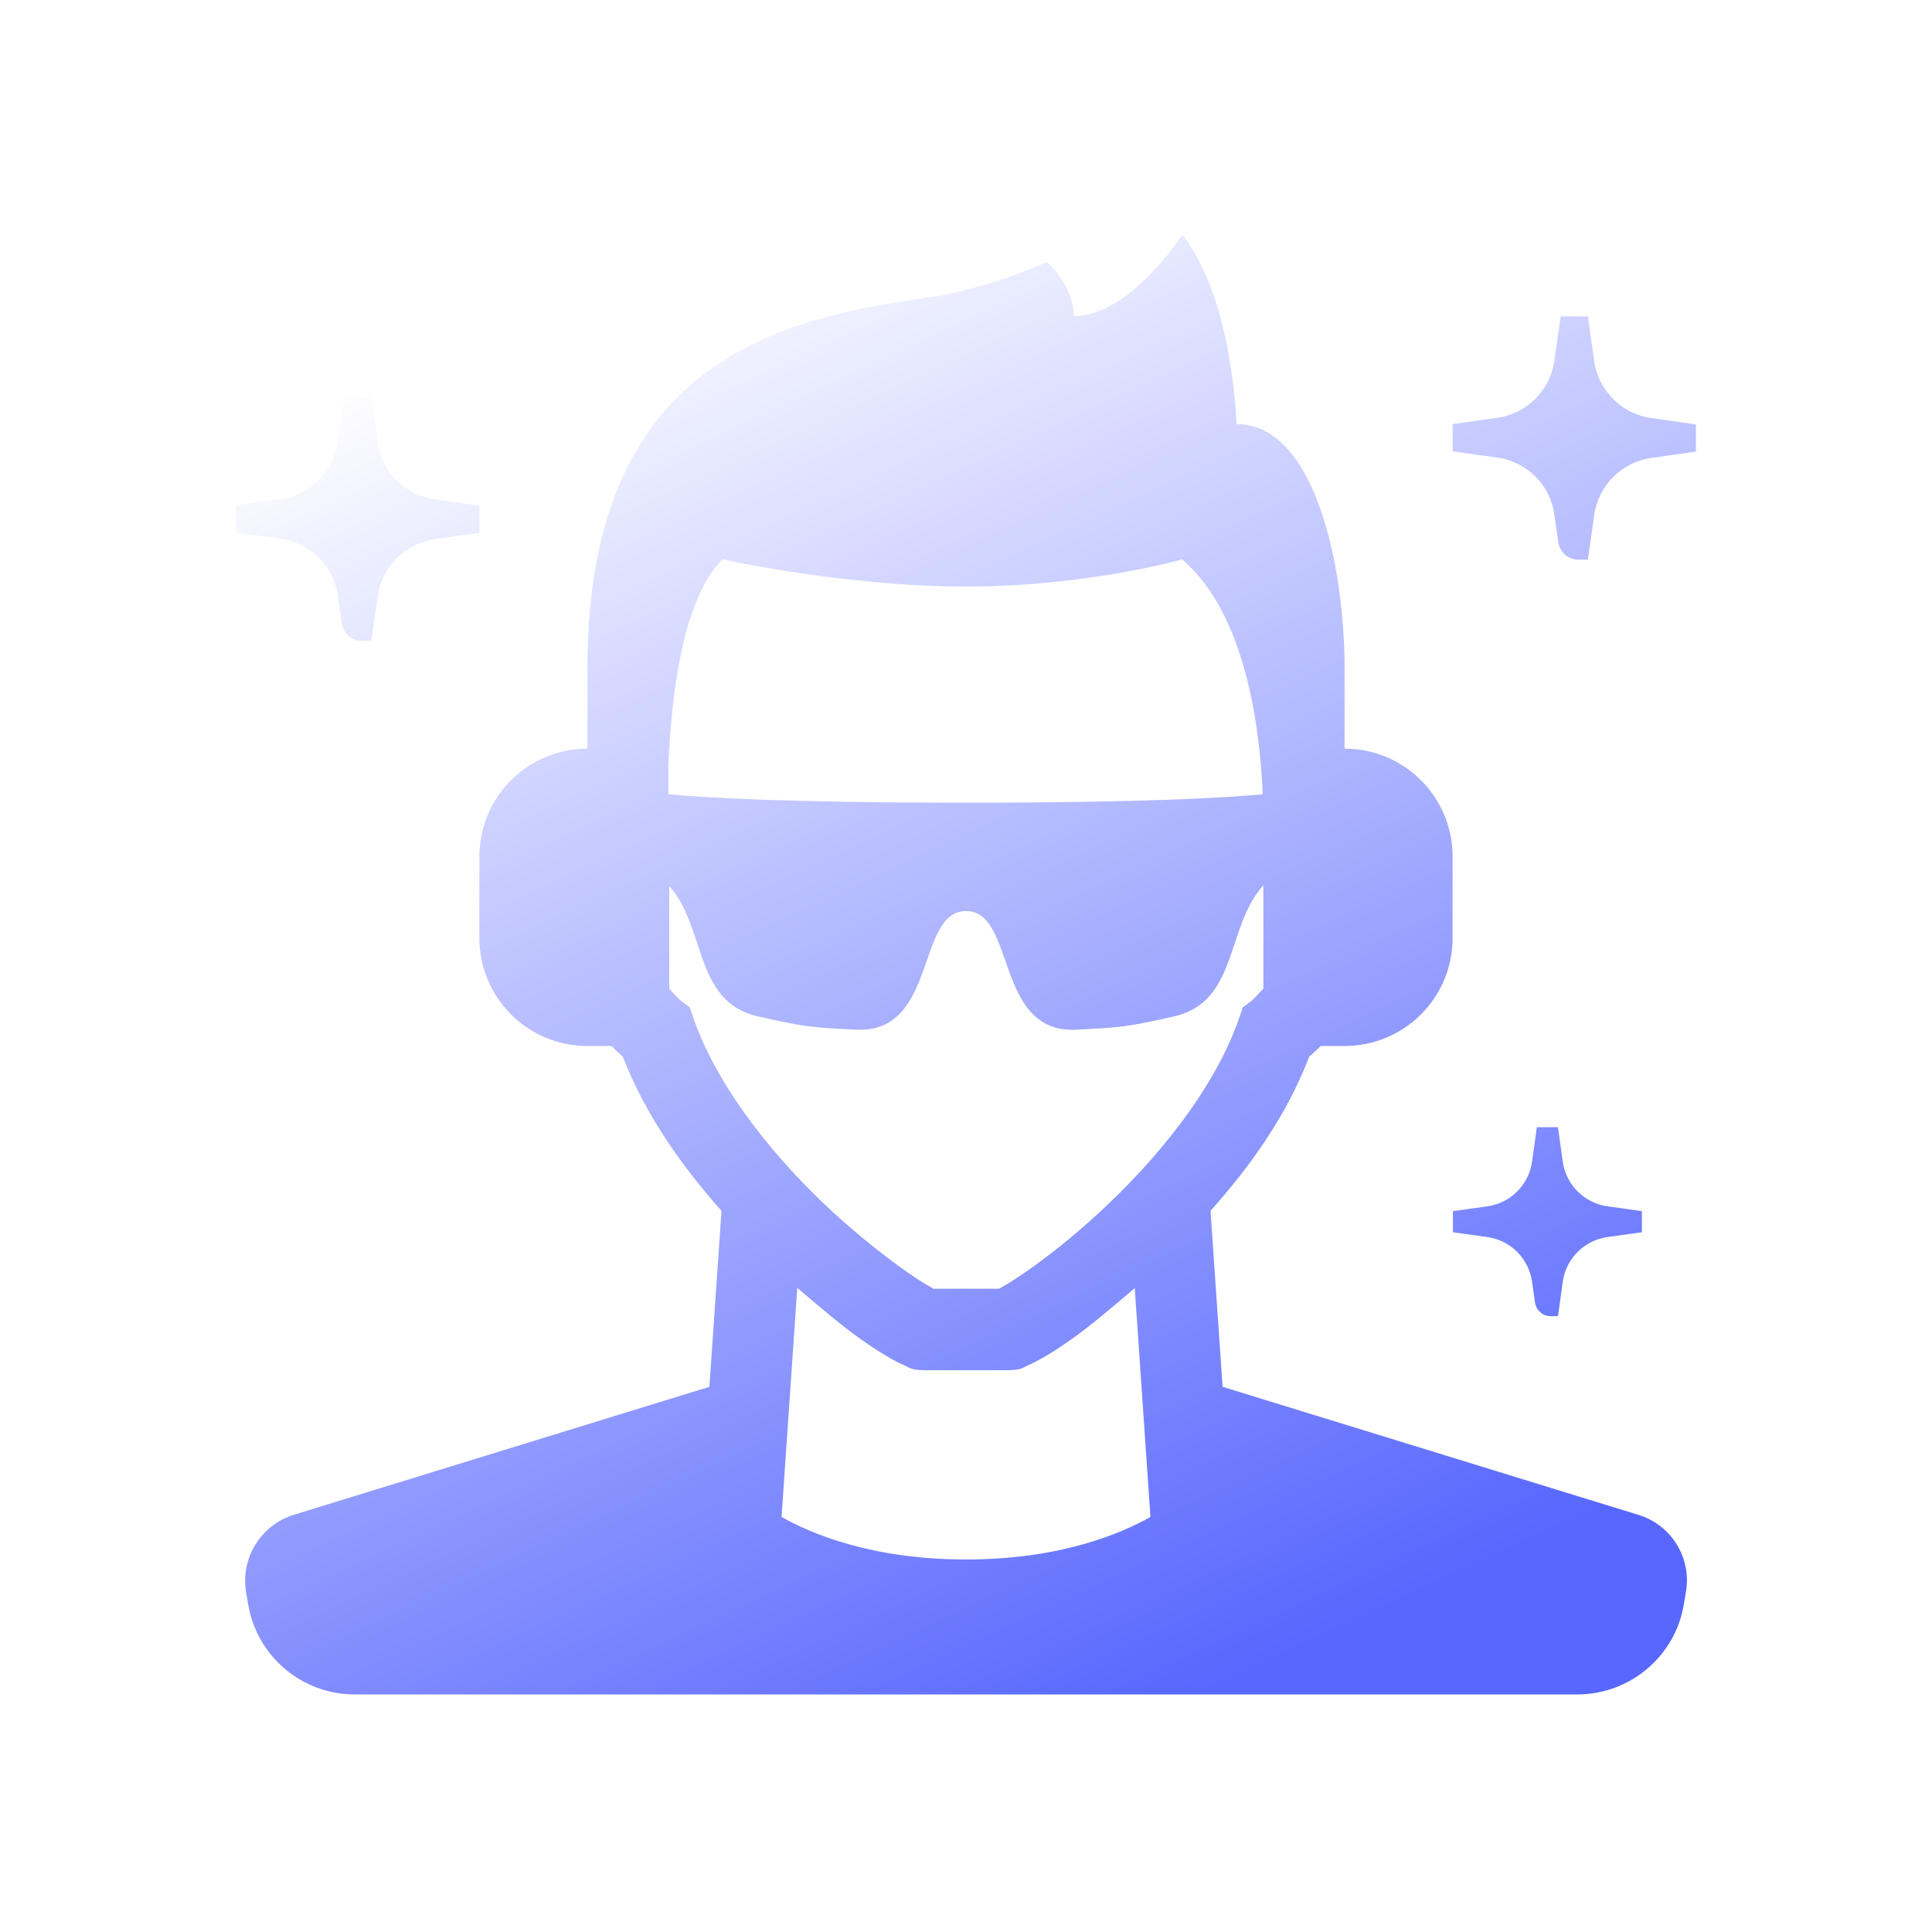
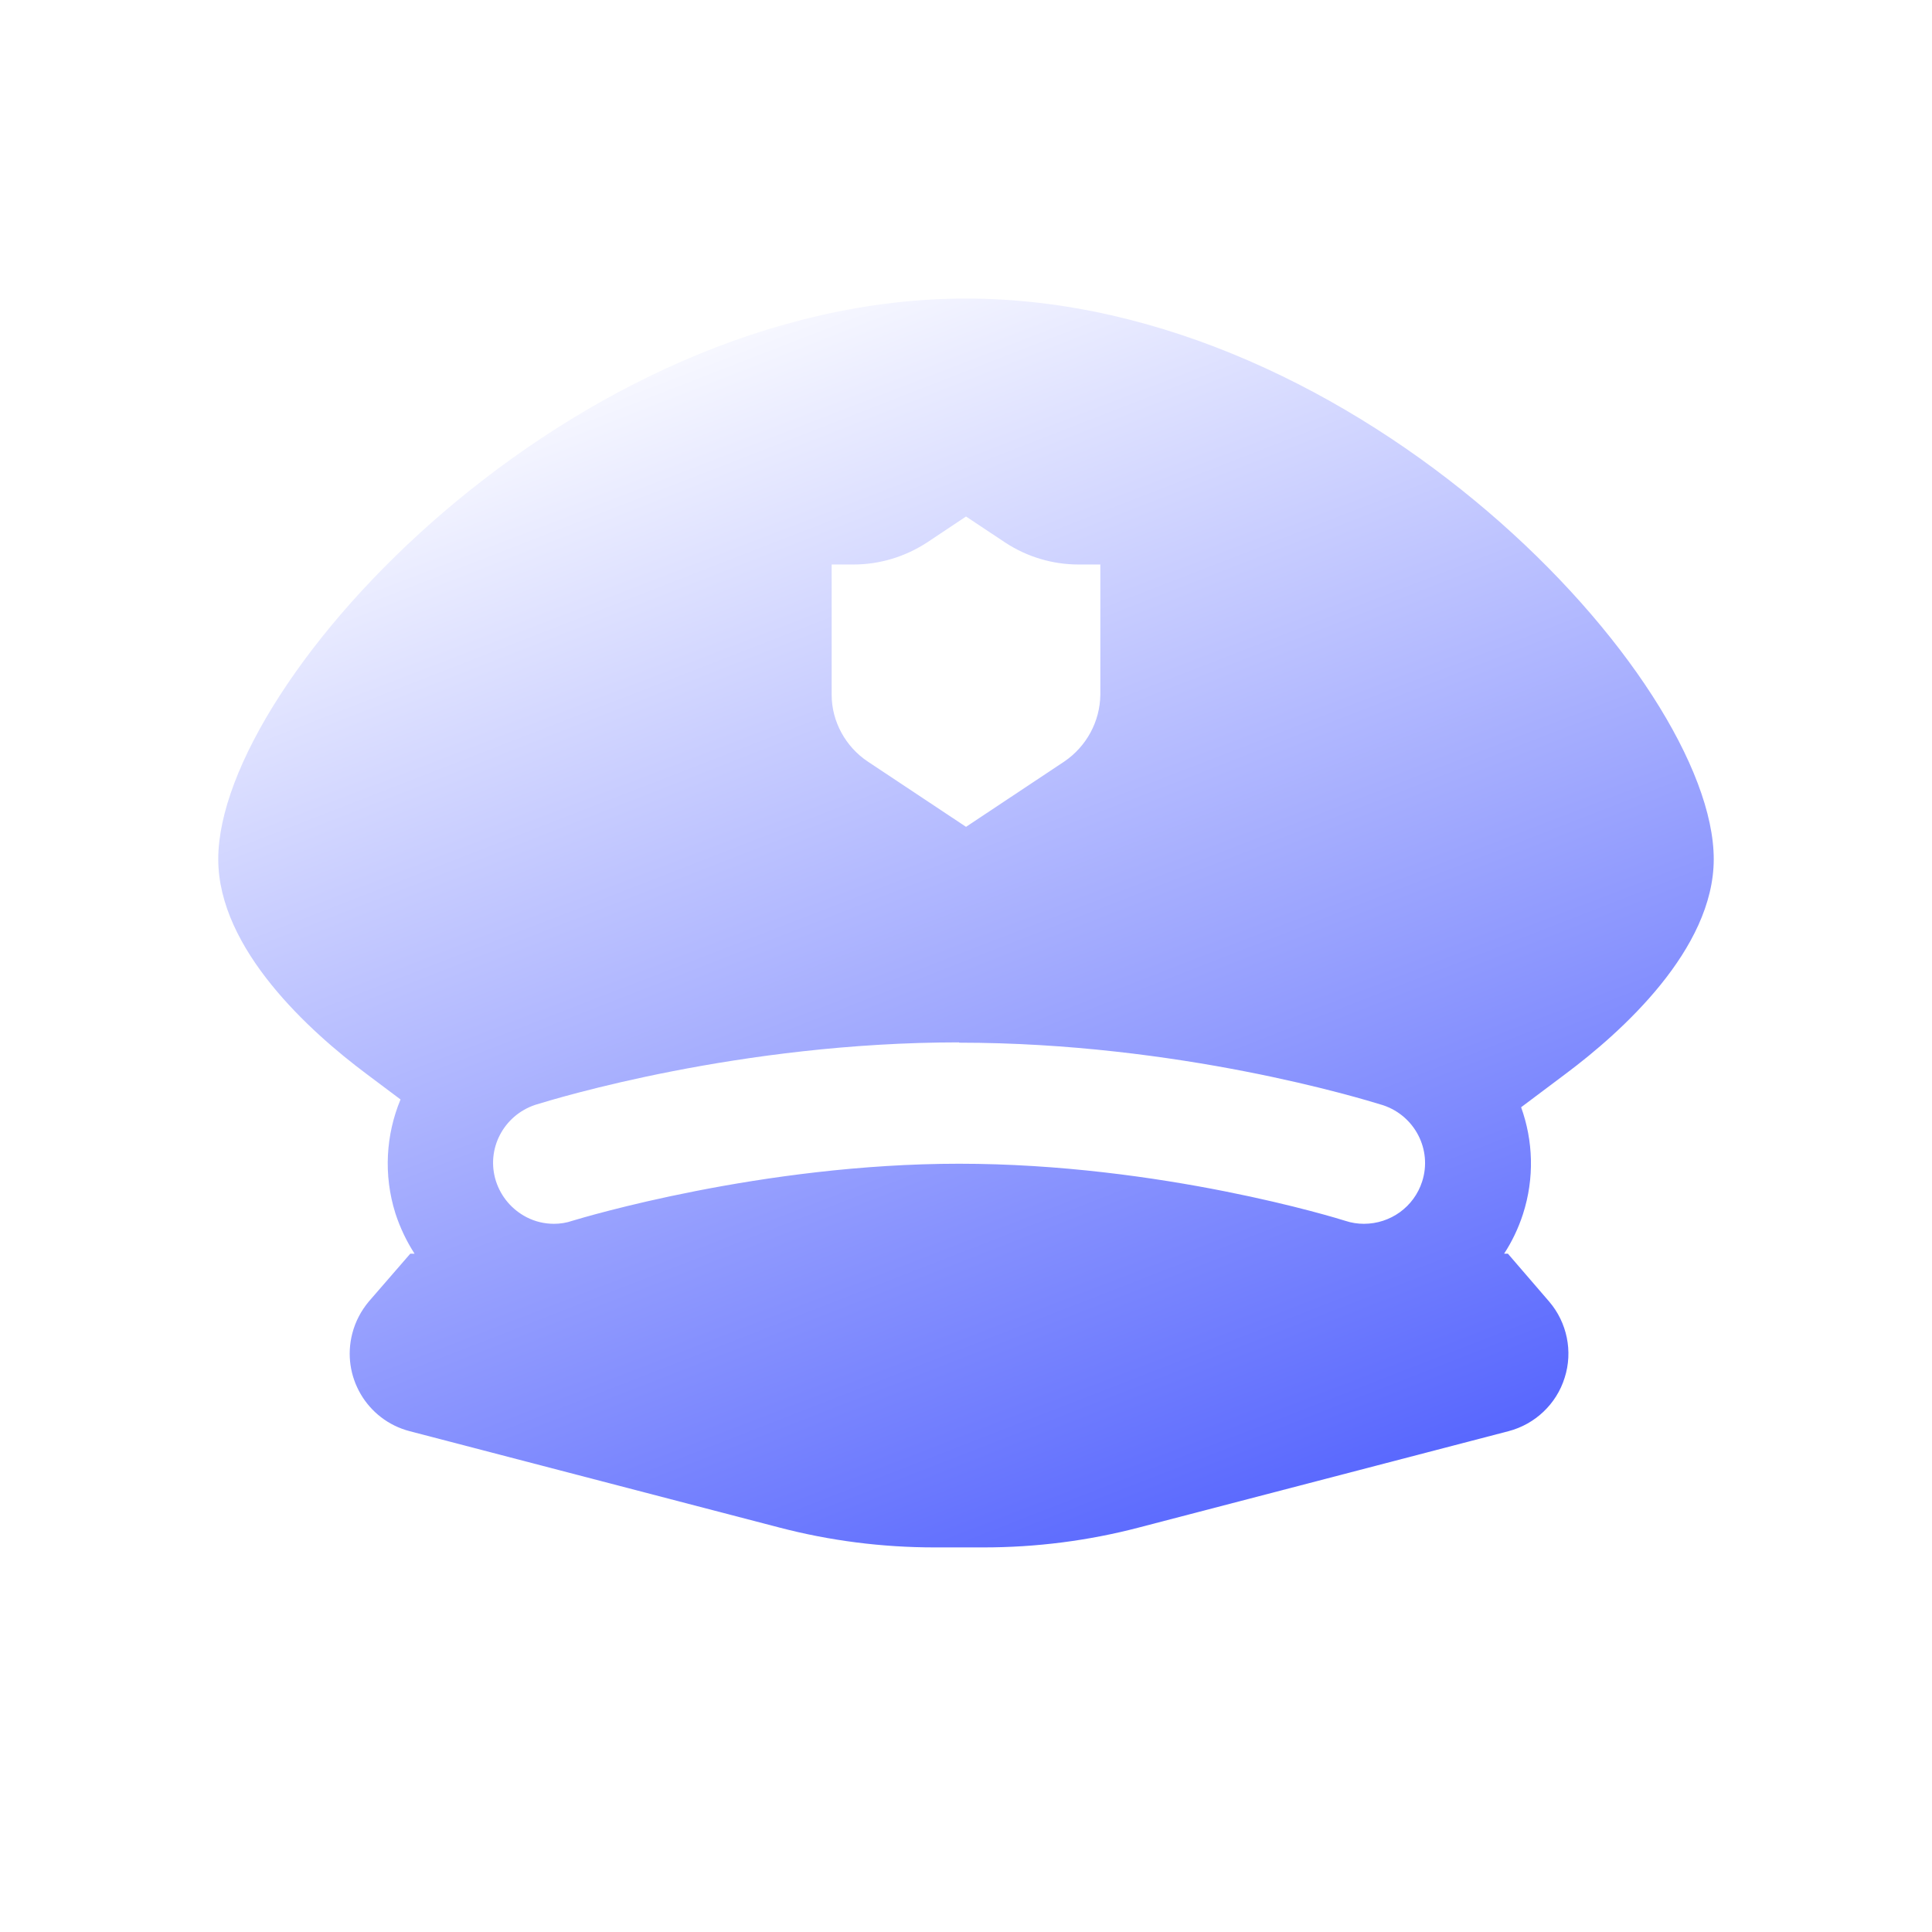
<svg xmlns="http://www.w3.org/2000/svg" width="64" height="64" viewBox="0 0 64 64" fill="none">
-   <path d="M39.16 7.78C39.16 7.78 37.43 10.47 35.58 10.47C35.58 10.47 35.58 9.48 34.68 8.68C34.68 8.68 32.72 9.59 30.59 9.88C25.49 10.58 19.46 12.24 19.46 22.11V24.8C17.48 24.8 15.88 26.4 15.88 28.38V31.07C15.88 33.05 17.48 34.65 19.46 34.65H20.25C20.4 34.79 20.55 34.93 20.63 35C21.39 36.96 22.59 38.63 23.9 40.11L23.5 45.94L9.73 50.18C8.64 50.52 7.97 51.61 8.15 52.73L8.22 53.14C8.51 54.87 10 56.13 11.75 56.13H52.25C54 56.13 55.5 54.86 55.78 53.14L55.85 52.73C56.04 51.6 55.36 50.51 54.27 50.18L40.5 45.94L40.1 40.11C41.42 38.63 42.62 36.96 43.37 35C43.45 34.94 43.6 34.8 43.75 34.65H44.54C46.52 34.65 48.12 33.05 48.12 31.07V28.38C48.12 26.4 46.52 24.8 44.54 24.8V22.11C44.54 18.98 43.64 14.05 40.96 14.05C40.96 14.05 40.85 9.91 39.17 7.78H39.16ZM51.7 10.47L51.49 11.95C51.35 12.93 50.58 13.7 49.6 13.84L48.12 14.05V14.95L49.61 15.16C50.59 15.3 51.36 16.07 51.49 17.05L51.62 17.96C51.67 18.29 51.95 18.54 52.29 18.54H52.6L52.81 17.06C52.95 16.08 53.72 15.31 54.7 15.17L56.18 14.96V14.06L54.7 13.85C53.72 13.71 52.95 12.94 52.81 11.96L52.6 10.48H51.7V10.47ZM11.4 13.16L11.19 14.64C11.05 15.62 10.28 16.39 9.3 16.53L7.82 16.74V17.64L9.31 17.85C10.29 17.99 11.06 18.76 11.19 19.74L11.32 20.65C11.37 20.98 11.65 21.23 11.99 21.23H12.3L12.51 19.75C12.65 18.77 13.42 18 14.4 17.86L15.88 17.65V16.75L14.4 16.54C13.42 16.4 12.65 15.63 12.51 14.65L12.3 13.17H11.4V13.16ZM23.94 18.53C23.94 18.53 27.97 19.43 32 19.43C36.03 19.43 39.16 18.53 39.16 18.53C41.23 20.3 41.73 23.98 41.83 26.31C40.65 26.42 38.02 26.59 31.99 26.59C25.96 26.59 23.32 26.42 22.14 26.31V25.38C22.24 22.99 22.62 19.84 23.93 18.53H23.94ZM22.15 29.33C23.4 30.69 22.97 33.19 25.11 33.67C26.61 34.01 26.9 34.04 28.36 34.11C31.06 34.24 30.34 30.18 32 30.18C33.66 30.18 32.95 34.24 35.64 34.11C37.1 34.04 37.39 34.01 38.89 33.67C41.02 33.19 40.6 30.7 41.85 29.33V32.75C41.65 32.97 41.49 33.13 41.49 33.13L41.17 33.37L41.04 33.75C40.21 36.13 38.25 38.48 36.41 40.17C35.49 41.02 34.61 41.7 33.94 42.16C33.61 42.39 33.33 42.56 33.15 42.66C33.12 42.68 33.12 42.68 33.1 42.69H30.92C30.92 42.69 30.89 42.68 30.87 42.66C30.69 42.56 30.41 42.39 30.08 42.16C29.42 41.7 28.53 41.01 27.61 40.17C25.77 38.48 23.81 36.13 22.98 33.75L22.85 33.37L22.53 33.13C22.53 33.13 22.36 32.97 22.17 32.75V29.32L22.15 29.33ZM50.91 37.34L50.75 38.49C50.64 39.25 50.04 39.85 49.28 39.96L48.13 40.12V40.82L49.28 40.98C50.04 41.09 50.64 41.69 50.75 42.45L50.85 43.15C50.89 43.41 51.11 43.6 51.37 43.6H51.61L51.77 42.45C51.88 41.69 52.48 41.09 53.24 40.98L54.39 40.82V40.12L53.24 39.96C52.48 39.85 51.88 39.25 51.77 38.49L51.61 37.34H50.91ZM26.42 42.67C27.18 43.32 27.95 43.97 28.54 44.38C28.92 44.65 29.26 44.86 29.54 45.02C29.68 45.1 29.81 45.17 29.96 45.23C30.1 45.29 30.17 45.39 30.66 45.39H33.35C33.85 45.39 33.91 45.29 34.05 45.23C34.19 45.17 34.32 45.1 34.47 45.02C34.76 44.86 35.09 44.65 35.47 44.38C36.06 43.97 36.83 43.32 37.59 42.67L38.11 50.25C37.18 50.78 35.16 51.66 32 51.66C28.84 51.66 26.82 50.78 25.89 50.25L26.41 42.67H26.42Z" fill="url(#paint0_linear_2001_5300)" />
+   <path fill-rule="evenodd" clip-rule="evenodd" d="M12.12 35.56L13.268 36.421C12.786 37.583 12.694 38.913 13.1 40.2C13.257 40.678 13.47 41.124 13.733 41.53H13.591L12.221 43.11C11.961 43.42 11.771 43.78 11.671 44.17C11.301 45.59 12.151 47.04 13.571 47.41L25.811 50.6C27.491 51.04 29.221 51.26 30.961 51.26H32.581C34.321 51.26 36.051 51.04 37.731 50.6L49.971 47.41C50.851 47.18 51.561 46.51 51.831 45.64C52.111 44.77 51.911 43.81 51.321 43.12L49.951 41.53H49.826C50.086 41.13 50.297 40.691 50.45 40.22C50.837 39.019 50.786 37.782 50.389 36.679L51.88 35.56C53.711 34.19 56.77 31.45 56.77 28.46C56.77 22.5 45.05 9.89 32.001 9.89C18.951 9.89 7.23 22.5 7.23 28.46C7.23 31.45 10.29 34.19 12.12 35.56ZM27.55 18.7V23.02C27.55 23.9 28.011 24.74 28.75 25.23L32.001 27.39L35.251 25.23C35.99 24.73 36.441 23.9 36.45 23.01V18.7H35.73C34.87 18.7 34.031 18.45 33.31 17.98L32.001 17.11L30.71 17.97C29.971 18.45 29.131 18.7 28.27 18.7H27.55ZM45.763 36.596C45.121 36.399 39.058 34.54 31.77 34.54V34.53C24.495 34.53 18.409 36.392 17.775 36.586L17.73 36.6C16.68 36.95 16.09 38.07 16.43 39.13C16.6 39.65 16.96 40.07 17.44 40.32C17.73 40.47 18.04 40.54 18.35 40.54C18.55 40.54 18.76 40.51 18.96 40.44L18.974 40.436C19.306 40.336 25.232 38.55 31.77 38.55C38.46 38.55 44.31 40.36 44.56 40.44C44.77 40.51 44.98 40.54 45.18 40.54C46.06 40.54 46.84 39.98 47.11 39.14C47.45 38.09 46.87 36.96 45.81 36.61L45.763 36.596Z" fill="url(#paint0_linear_2001_5330)" />
  <defs>
-     <linearGradient id="paint0_linear_2001_5300" x1="14.227" y1="11.191" x2="35.973" y2="57.944" gradientUnits="userSpaceOnUse">
+     <linearGradient id="paint0_linear_2001_5330" x1="13.793" y1="12.808" x2="30.219" y2="55.085" gradientUnits="userSpaceOnUse">
      <stop stop-color="white" />
      <stop offset="1" stop-color="#5867FE" />
    </linearGradient>
  </defs>
</svg>
